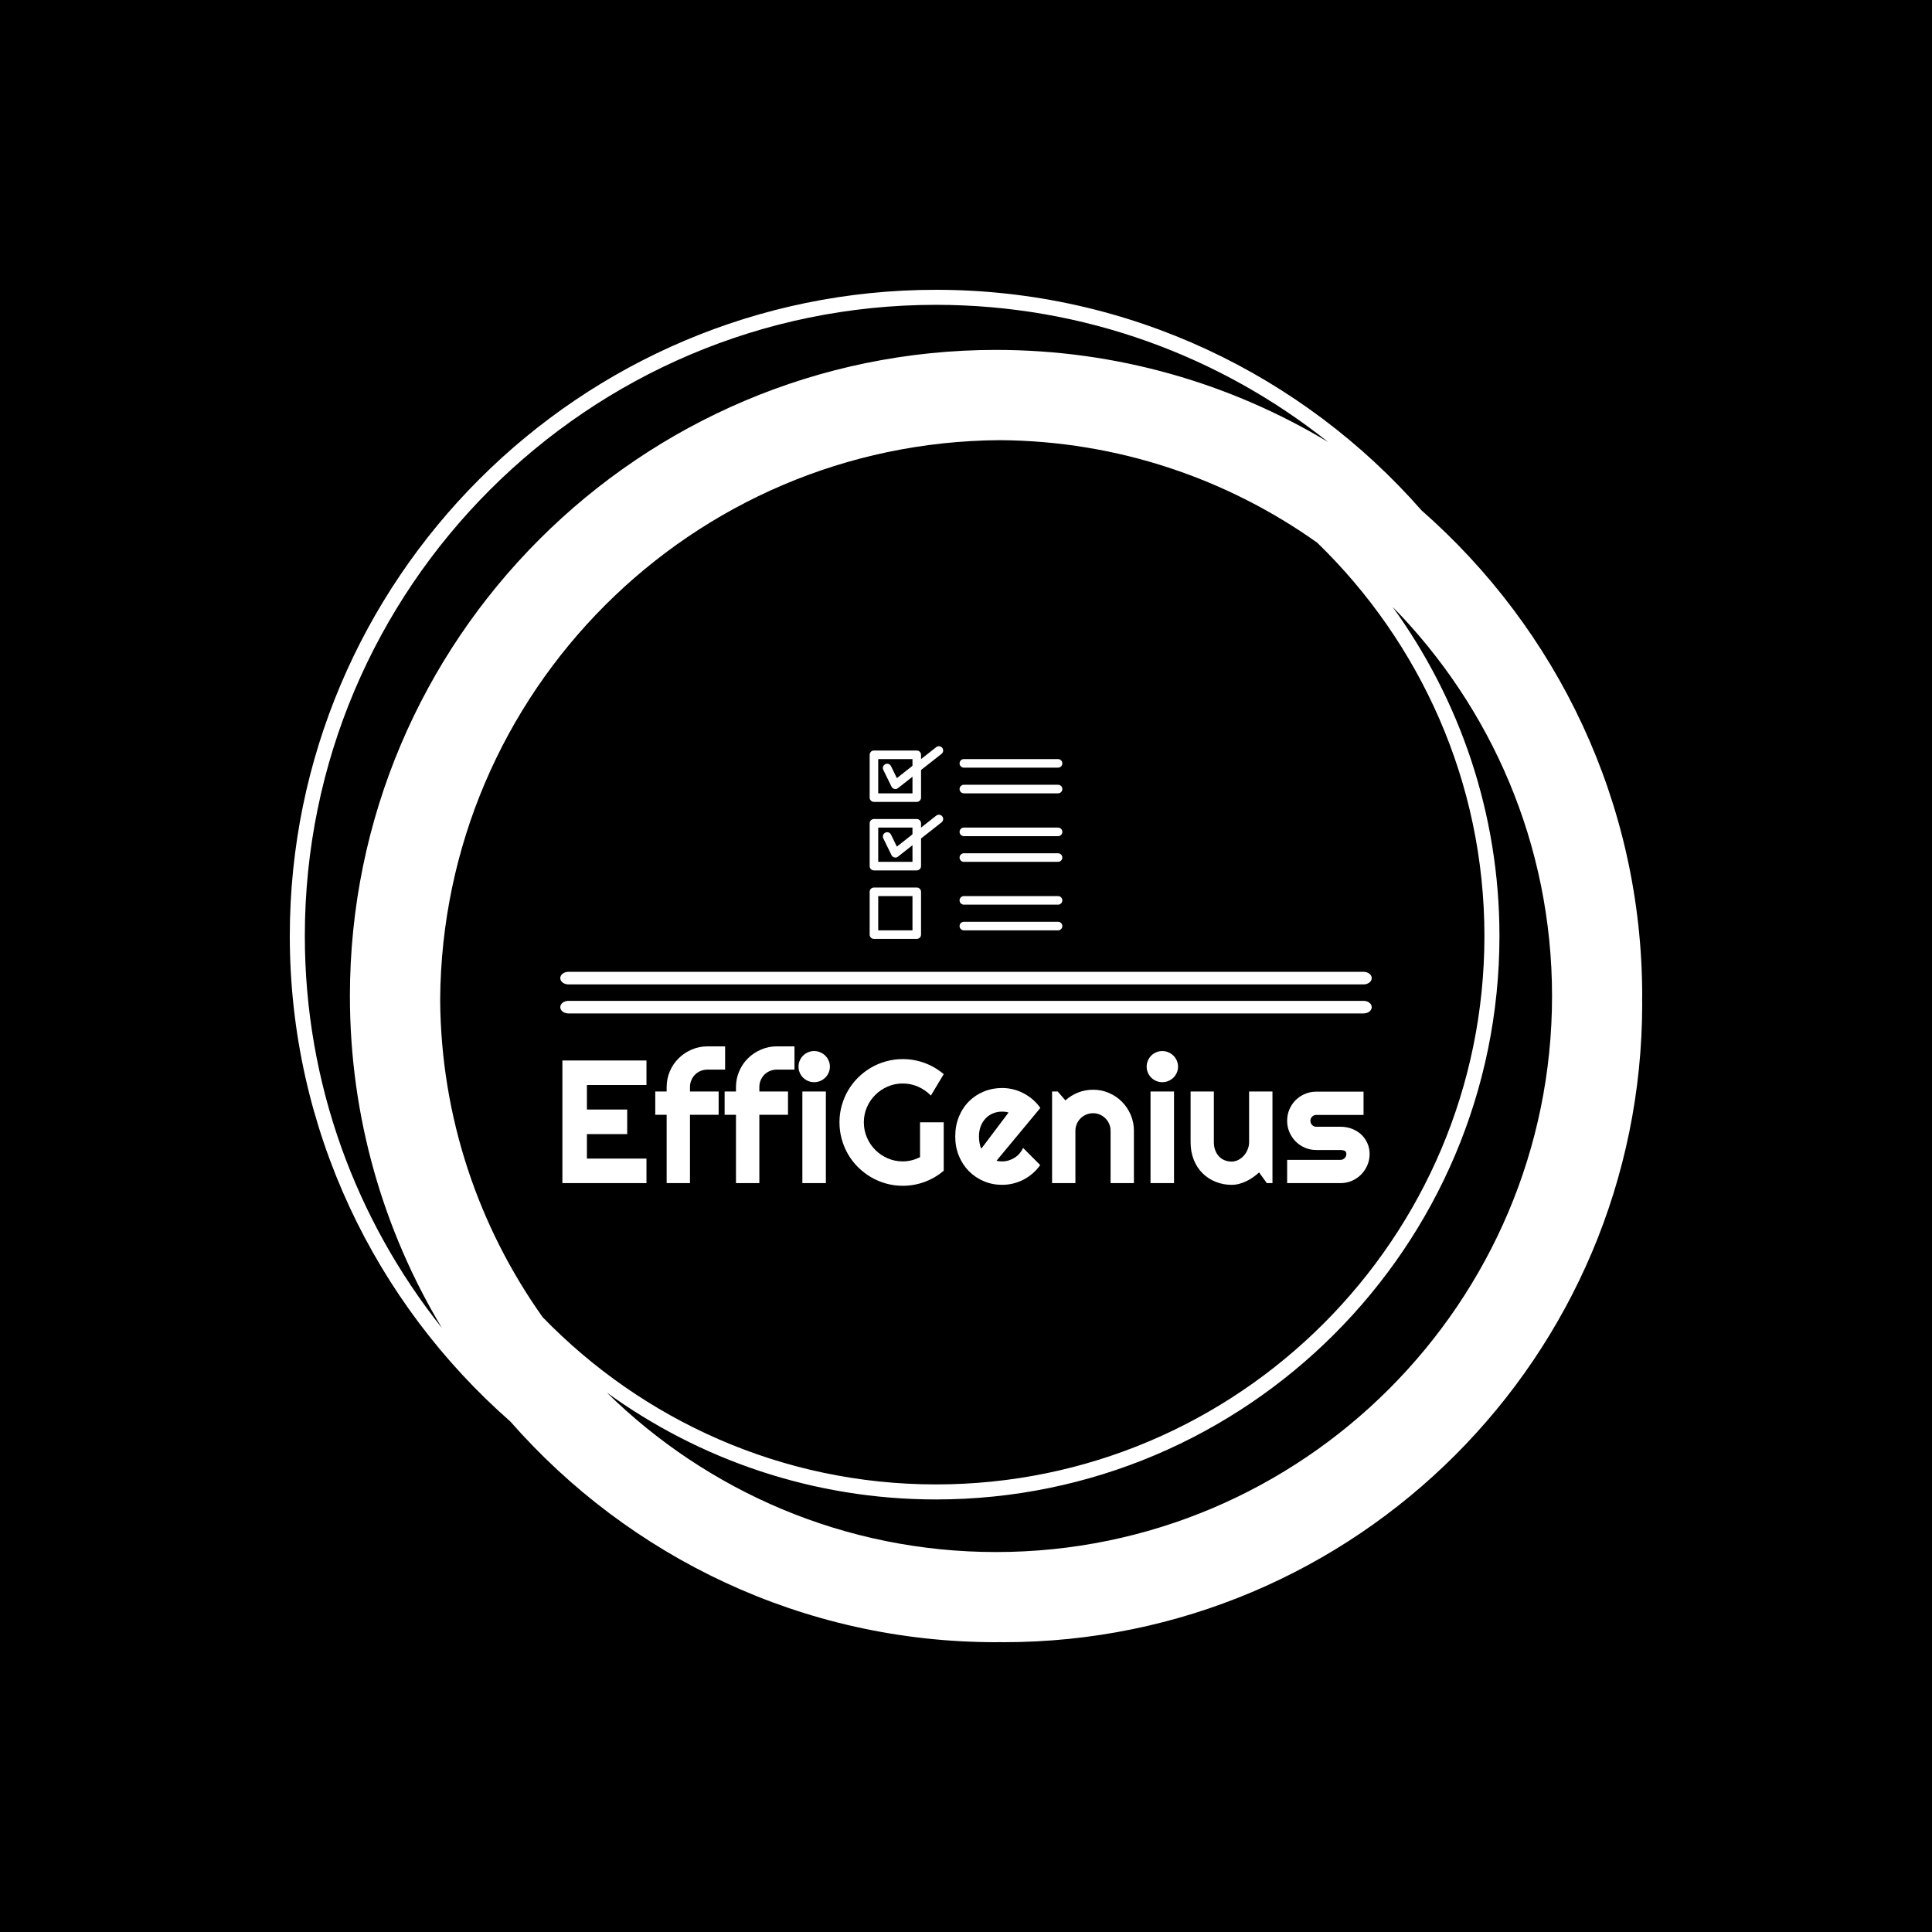
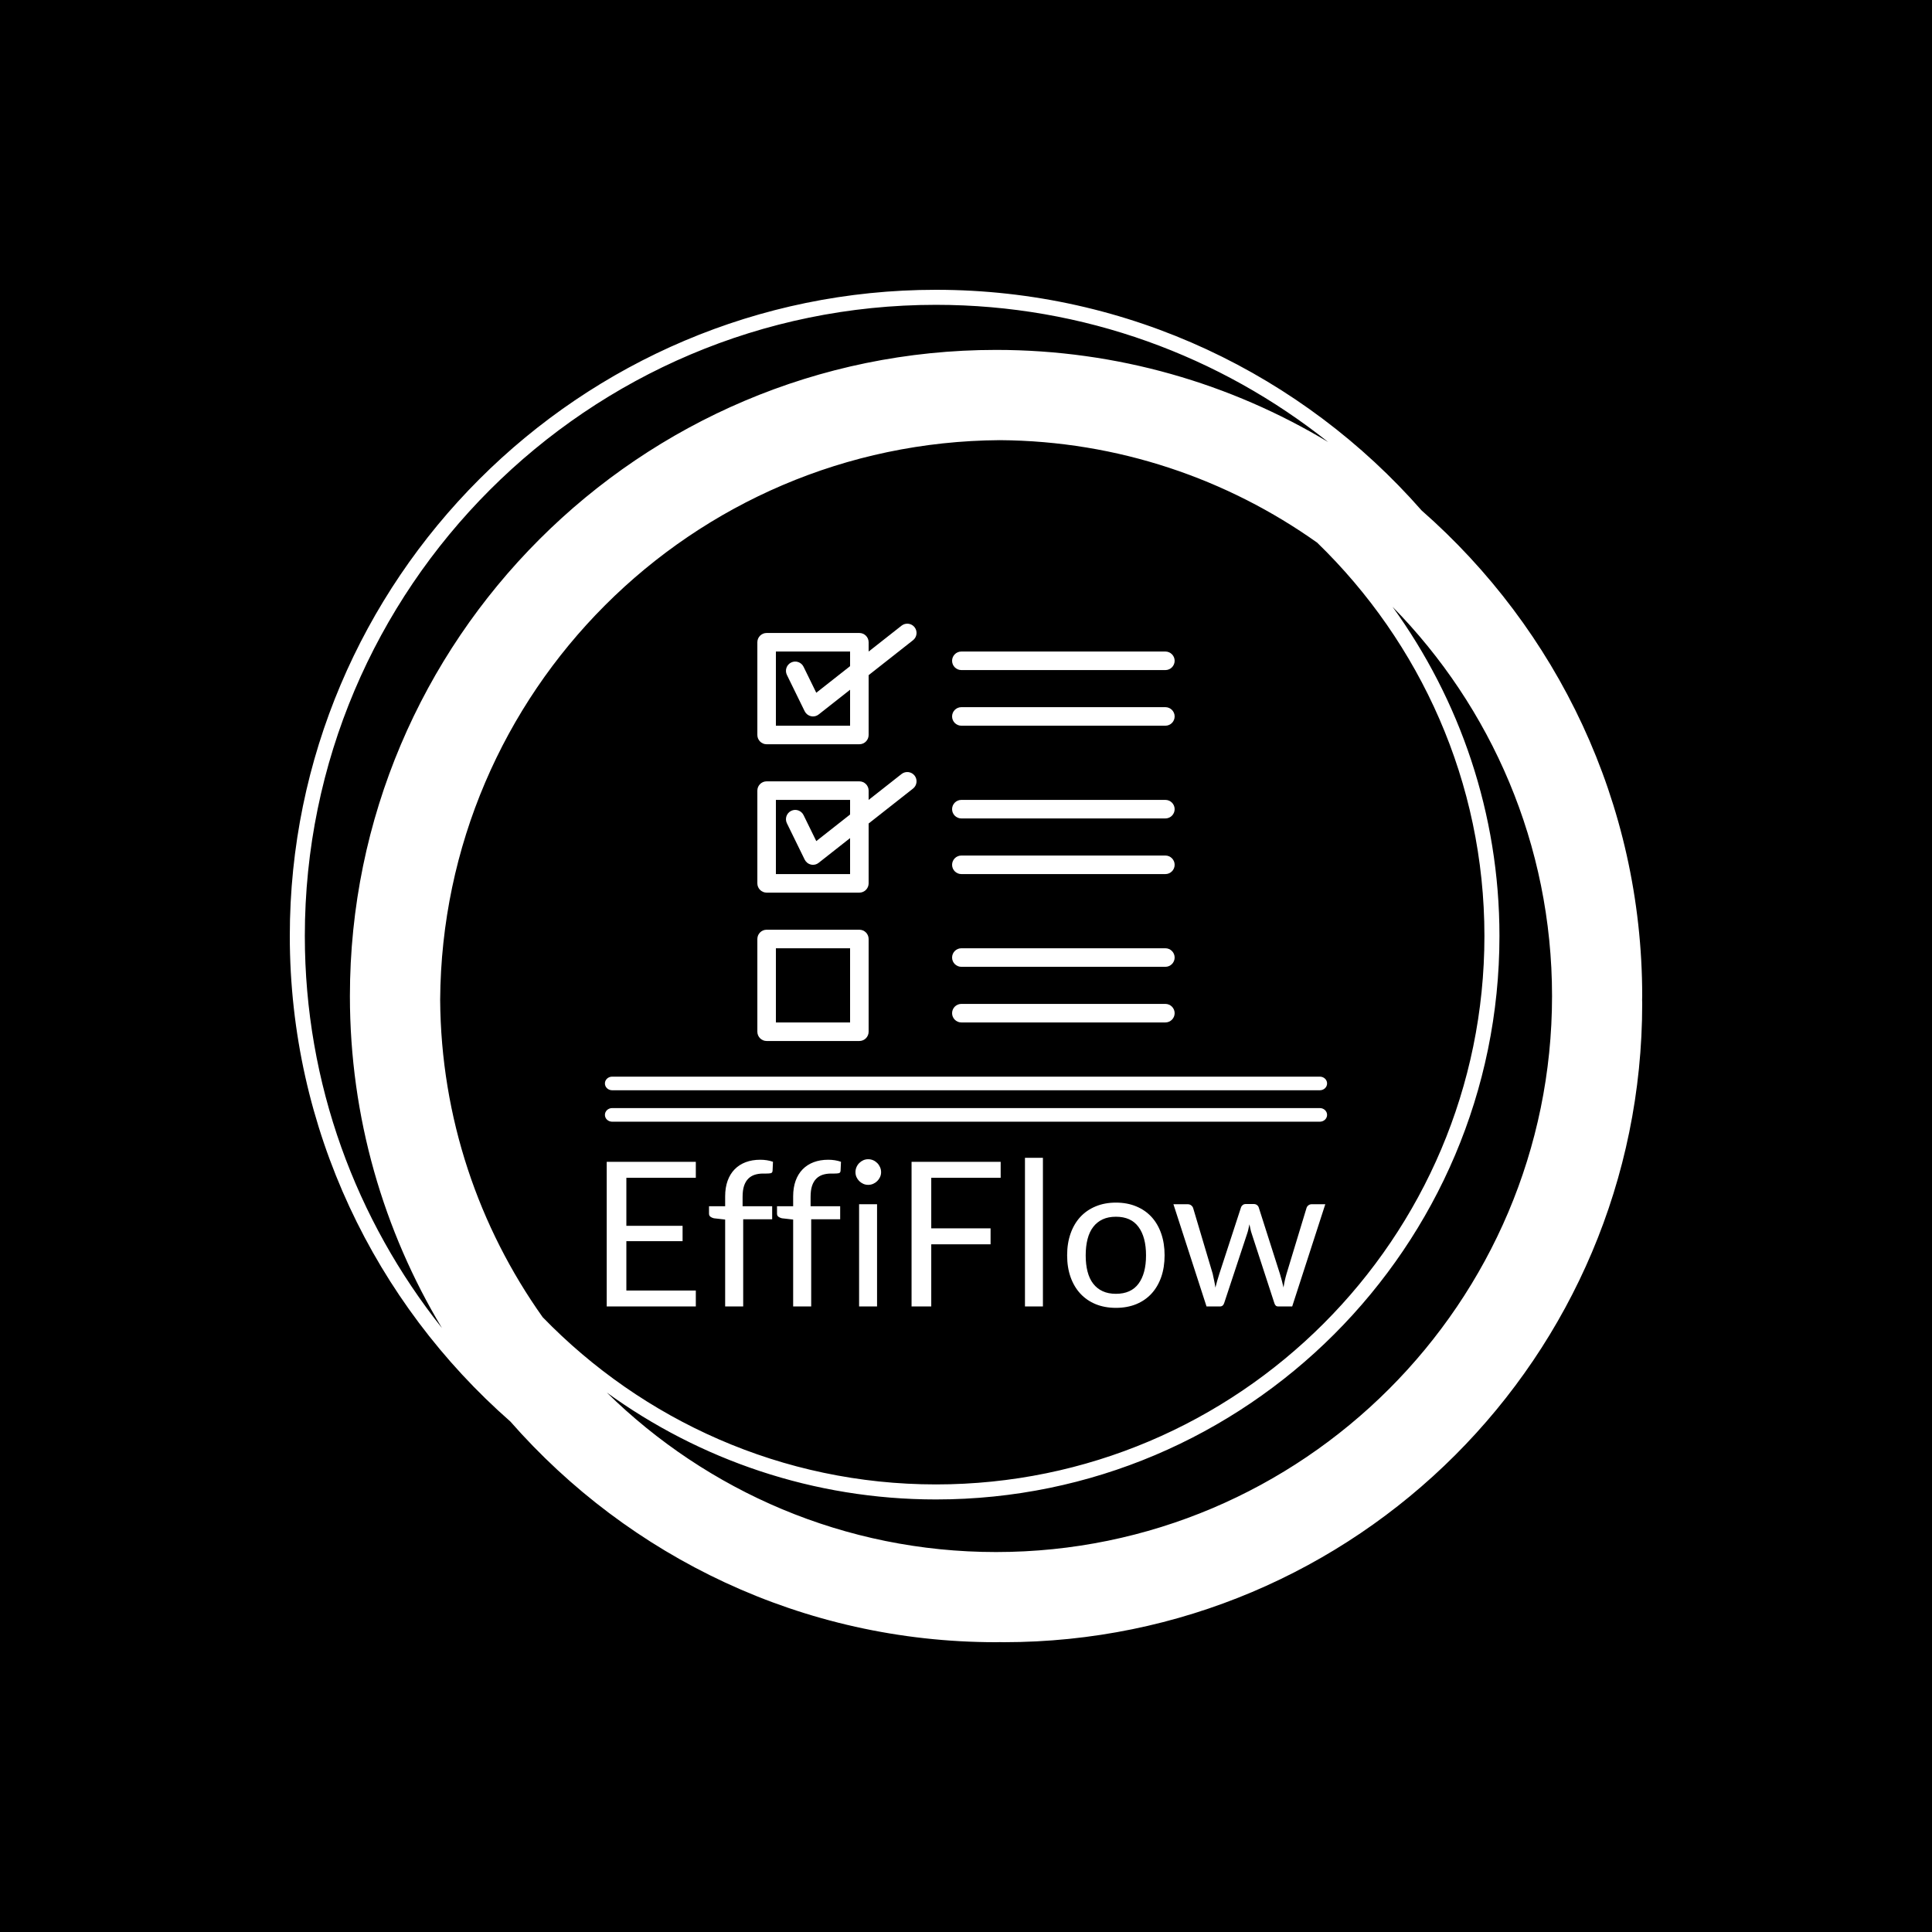
<svg xmlns="http://www.w3.org/2000/svg" version="1.1" width="1000" height="1000" viewBox="0 0 1000 1000">
  <rect width="1000" height="1000" fill="#000000" />
  <g transform="matrix(0.7,0,0,0.7,150.0005,106.25)">
    <svg viewBox="0 0 320 360" data-background-color="#3b72d2" preserveAspectRatio="xMidYMid meet" height="1125" width="1000">
      <g id="tight-bounds" transform="matrix(1,0,0,1,-0.00021,0)">
        <svg viewBox="0 0 320 360" height="360" width="320">
          <g>
            <svg />
          </g>
          <g>
            <svg viewBox="0 0 320 360" height="360" width="320">
              <g>
                <path transform="translate(-17.77778,2.22222) scale(3.55556,3.55556)" d="M95 52c0-12.871-5.692-24.431-14.682-32.318-7.887-8.99-19.447-14.682-32.318-14.682-23.71 0-43 19.29-43 43 0 12.868 5.69 24.426 14.677 32.313 7.887 8.993 19.449 14.687 32.323 14.687 0.084 0 0.166-0.006 0.25-0.006 0.084 0 0.166 0.006 0.25 0.006 23.472 0 42.5-19.028 42.5-42.5 0-0.084-0.006-0.166-0.006-0.25 0-0.084 0.006-0.166 0.006-0.25zM21.828 73.371c-4.245-5.978-6.77-13.259-6.822-21.121 0.135-20.511 16.732-37.109 37.244-37.244 7.862 0.052 15.144 2.577 21.121 6.822 6.853 6.645 11.129 15.93 11.129 26.172 0 20.126-16.374 36.5-36.5 36.5-10.242 0-19.527-4.276-26.172-11.129zM6 48c0-23.159 18.841-42 42-42 9.858 0 18.926 3.422 26.1 9.13-6.463-3.888-14.024-6.13-22.1-6.13-23.71 0-43 19.29-43 43 0 8.074 2.241 15.633 6.127 22.095-5.706-7.172-9.127-16.239-9.127-26.095zM52 89c-10.08 0-19.227-4.055-25.905-10.615 6.174 4.469 13.743 7.115 21.905 7.115 20.678 0 37.5-16.822 37.5-37.5 0-8.162-2.646-15.731-7.115-21.905 6.56 6.678 10.615 15.825 10.615 25.905 0 20.402-16.598 37-37 37z" fill="#ffffff" fill-rule="nonzero" stroke="none" stroke-width="1" stroke-linecap="butt" stroke-linejoin="miter" stroke-miterlimit="10" stroke-dasharray="" stroke-dashoffset="0" font-family="none" font-weight="none" font-size="none" text-anchor="none" style="mix-blend-mode: normal" data-fill-palette-color="tertiary" />
              </g>
-               <g transform="matrix(1,0,0,1,64,127.9969)">
-                 <svg viewBox="0 0 192 104.006" height="104.006" width="192">
+               <g transform="matrix(1,0,0,1,74.56124,99)">
+                 <svg viewBox="0 0 170.878 162" height="162" width="170.878">
                  <g>
-                     <svg viewBox="0 0 192.96 104.526" height="104.006" width="192">
+                     <svg viewBox="0 0 192.96 182.935" height="162" width="170.878">
                      <g>
-                         <rect width="192.96" height="2.99" x="0" y="53.649" fill="#ffffff" opacity="1" stroke-width="0" stroke="transparent" fill-opacity="1" class="rect-r$-0" data-fill-palette-color="primary" rx="1%" id="r$-0" data-palette-color="#ffffff" />
+                         <rect width="192.96" height="3.638" x="0" y="121.031" fill="#ffffff" opacity="1" stroke-width="0" stroke="transparent" fill-opacity="1" class="rect-r$-0" data-fill-palette-color="primary" rx="1%" id="r$-0" data-palette-color="#ffffff" />
                      </g>
                      <g>
-                         <rect width="192.96" height="2.99" x="0" y="60.553" fill="#ffffff" opacity="1" stroke-width="0" stroke="transparent" fill-opacity="1" class="rect-r$-1" data-fill-palette-color="primary" rx="1%" id="r$-1" data-palette-color="#ffffff" />
+                         <rect width="192.96" height="3.638" x="0" y="129.431" fill="#ffffff" opacity="1" stroke-width="0" stroke="transparent" fill-opacity="1" class="rect-r$-1" data-fill-palette-color="primary" rx="1%" id="r$-1" data-palette-color="#ffffff" />
                      </g>
-                       <g transform="matrix(1,0,0,1,0.48,71.37013)">
-                         <svg viewBox="0 0 192 33.156" height="33.156" width="192">
+                       <g transform="matrix(1,0,0,1,0.48,142.5927)">
+                         <svg viewBox="0 0 192 40.343" height="40.343" width="192">
                          <g id="textblocktransform">
-                             <svg viewBox="0 0 192 33.156" height="33.156" width="192" id="textblock">
+                             <svg viewBox="0 0 192 40.343" height="40.343" width="192" id="textblock">
                              <g>
-                                 <svg viewBox="0 0 192 33.156" height="33.156" width="192">
+                                 <svg viewBox="0 0 192 40.343" height="40.343" width="192">
                                  <g transform="matrix(1,0,0,1,0,0)">
-                                     <svg width="192" viewBox="3.25 -39.04 230.42 39.8" height="33.156" data-palette-color="#ffffff">
-                                       <path d="M27.25-7.01L27.25 0 3.25 0 3.25-35.01 27.25-35.01 27.25-28 10.25-28 10.25-21 21.75-21 21.75-13.99 10.25-13.99 10.25-7.01 27.25-7.01ZM39.67-19.51L39.67 0 33.01 0 33.01-19.51 29.76-19.51 29.76-26.15 33.01-26.15 33.01-27.39Q33.01-29.81 33.92-31.93 34.84-34.06 36.44-35.63 38.03-37.21 40.16-38.12 42.28-39.04 44.7-39.04L44.7-39.04 49.7-39.04 49.7-32.4 44.7-32.4Q43.63-32.4 42.71-32.02 41.79-31.64 41.12-30.97 40.45-30.3 40.06-29.38 39.67-28.47 39.67-27.39L39.67-27.39 39.67-26.15 47.85-26.15 47.85-19.51 39.67-19.51ZM59.47-19.51L59.47 0 52.8 0 52.8-19.51 49.56-19.51 49.56-26.15 52.8-26.15 52.8-27.39Q52.8-29.81 53.72-31.93 54.63-34.06 56.23-35.63 57.83-37.21 59.96-38.12 62.08-39.04 64.5-39.04L64.5-39.04 69.5-39.04 69.5-32.4 64.5-32.4Q63.42-32.4 62.51-32.02 61.59-31.64 60.92-30.97 60.25-30.3 59.86-29.38 59.47-28.47 59.47-27.39L59.47-27.39 59.47-26.15 67.65-26.15 67.65-19.51 59.47-19.51ZM79.61-33.25L79.61-33.25Q79.61-32.32 79.25-31.52 78.9-30.71 78.29-30.11 77.68-29.52 76.86-29.16 76.04-28.81 75.11-28.81L75.11-28.81Q74.19-28.81 73.37-29.16 72.55-29.52 71.95-30.11 71.35-30.71 71-31.52 70.65-32.32 70.65-33.25L70.65-33.25Q70.65-34.16 71-34.97 71.35-35.79 71.95-36.39 72.55-36.99 73.37-37.34 74.19-37.7 75.11-37.7L75.11-37.7Q76.04-37.7 76.86-37.34 77.68-36.99 78.29-36.39 78.9-35.79 79.25-34.97 79.61-34.16 79.61-33.25ZM78.46-26.15L78.46 0 71.75 0 71.75-26.15 78.46-26.15ZM112.1-17.36L112.1-3.54Q109.66-1.46 106.66-0.35 103.65 0.76 100.41 0.76L100.41 0.76Q97.91 0.76 95.61 0.11 93.3-0.54 91.3-1.72 89.3-2.91 87.64-4.55 85.98-6.2 84.8-8.22 83.63-10.23 82.99-12.55 82.34-14.87 82.34-17.36L82.34-17.36Q82.34-19.85 82.99-22.14 83.63-24.44 84.8-26.45 85.98-28.47 87.64-30.11 89.3-31.76 91.3-32.93 93.3-34.11 95.61-34.75 97.91-35.4 100.41-35.4L100.41-35.4Q103.65-35.4 106.66-34.29 109.66-33.18 112.1-31.1L112.1-31.1 108.44-25Q106.85-26.61 104.78-27.53 102.7-28.44 100.41-28.44L100.41-28.44Q98.11-28.44 96.1-27.56 94.08-26.68 92.57-25.18 91.05-23.68 90.18-21.67 89.3-19.65 89.3-17.36L89.3-17.36Q89.3-15.04 90.18-13.01 91.05-10.99 92.57-9.47 94.08-7.96 96.1-7.08 98.11-6.2 100.41-6.2L100.41-6.2Q101.72-6.2 102.97-6.52 104.21-6.84 105.34-7.4L105.34-7.4 105.34-17.36 112.1-17.36ZM139.68-21.46L127.18-6.4Q127.58-6.27 127.97-6.24 128.36-6.2 128.75-6.2L128.75-6.2Q129.72-6.2 130.63-6.47 131.53-6.74 132.32-7.24 133.12-7.74 133.74-8.46 134.36-9.18 134.75-10.06L134.75-10.06 139.64-5.15Q138.71-3.83 137.5-2.78 136.29-1.73 134.89-1 133.48-0.27 131.93 0.11 130.38 0.49 128.75 0.49L128.75 0.49Q125.99 0.49 123.56-0.54 121.13-1.56 119.31-3.39 117.49-5.22 116.44-7.75 115.39-10.28 115.39-13.31L115.39-13.31Q115.39-16.41 116.44-18.97 117.49-21.53 119.31-23.34 121.13-25.15 123.56-26.15 125.99-27.15 128.75-27.15L128.75-27.15Q130.38-27.15 131.95-26.76 133.51-26.37 134.91-25.63 136.32-24.9 137.54-23.84 138.76-22.78 139.68-21.46L139.68-21.46ZM122.84-9.84L130.6-20.14Q130.14-20.31 129.69-20.36 129.24-20.41 128.75-20.41L128.75-20.41Q127.38-20.41 126.17-19.91 124.96-19.41 124.07-18.48 123.18-17.55 122.67-16.25 122.16-14.94 122.16-13.31L122.16-13.31Q122.16-12.94 122.19-12.48 122.23-12.01 122.31-11.54 122.4-11.06 122.52-10.62 122.64-10.18 122.84-9.84L122.84-9.84ZM149.69-14.94L149.69 0 143.03 0 143.03-26.15 144.64-26.15 146.84-23.61Q148.45-25.07 150.49-25.87 152.52-26.66 154.75-26.66L154.75-26.66Q157.14-26.66 159.26-25.74 161.39-24.83 162.97-23.23 164.56-21.63 165.48-19.49 166.39-17.36 166.39-14.94L166.39-14.94 166.39 0 159.73 0 159.73-14.94Q159.73-15.97 159.34-16.88 158.94-17.8 158.26-18.48 157.58-19.17 156.67-19.56 155.77-19.95 154.75-19.95L154.75-19.95Q153.7-19.95 152.77-19.56 151.84-19.17 151.16-18.48 150.47-17.8 150.08-16.88 149.69-15.97 149.69-14.94L149.69-14.94ZM178.99-33.25L178.99-33.25Q178.99-32.32 178.63-31.52 178.28-30.71 177.67-30.11 177.06-29.52 176.24-29.16 175.42-28.81 174.49-28.81L174.49-28.81Q173.57-28.81 172.75-29.16 171.93-29.52 171.33-30.11 170.73-30.71 170.38-31.52 170.03-32.32 170.03-33.25L170.03-33.25Q170.03-34.16 170.38-34.97 170.73-35.79 171.33-36.39 171.93-36.99 172.75-37.34 173.57-37.7 174.49-37.7L174.49-37.7Q175.42-37.7 176.24-37.34 177.06-36.99 177.67-36.39 178.28-35.79 178.63-34.97 178.99-34.16 178.99-33.25ZM177.84-26.15L177.84 0 171.13 0 171.13-26.15 177.84-26.15ZM204.33 0L202.13-3.05Q201.32-2.32 200.41-1.67 199.49-1.03 198.49-0.55 197.49-0.07 196.43 0.21 195.37 0.49 194.27 0.49L194.27 0.49Q191.85 0.49 189.73-0.37 187.6-1.22 186-2.8 184.4-4.37 183.49-6.63 182.57-8.89 182.57-11.69L182.57-11.69 182.57-26.15 189.21-26.15 189.21-11.69Q189.21-10.38 189.62-9.34 190.02-8.3 190.7-7.59 191.39-6.88 192.3-6.52 193.22-6.15 194.27-6.15L194.27-6.15Q195.29-6.15 196.21-6.63 197.12-7.1 197.81-7.89 198.49-8.67 198.88-9.66 199.27-10.64 199.27-11.69L199.27-11.69 199.27-26.15 205.94-26.15 205.94 0 204.33 0ZM225.37 0L225.37 0 210.13 0 210.13-6.64 225.37-6.64Q226.05-6.64 226.54-7.13 227.03-7.62 227.03-8.3L227.03-8.3Q227.03-9.01 226.54-9.23 226.05-9.45 225.37-9.45L225.37-9.45 218.43-9.45Q216.7-9.45 215.19-10.11 213.67-10.77 212.55-11.9 211.43-13.04 210.78-14.55 210.13-16.06 210.13-17.8L210.13-17.8Q210.13-19.53 210.78-21.04 211.43-22.56 212.55-23.68 213.67-24.8 215.19-25.45 216.7-26.1 218.43-26.1L218.43-26.1 231.94-26.1 231.94-19.46 218.43-19.46Q217.75-19.46 217.26-18.97 216.77-18.48 216.77-17.8L216.77-17.8Q216.77-17.09 217.26-16.59 217.75-16.09 218.43-16.09L218.43-16.09 225.37-16.09Q227.08-16.09 228.59-15.52 230.1-14.94 231.23-13.92 232.35-12.89 233.01-11.45 233.67-10.01 233.67-8.3L233.67-8.3Q233.67-6.57 233.01-5.07 232.35-3.56 231.23-2.43 230.1-1.29 228.59-0.65 227.08 0 225.37 0Z" opacity="1" transform="matrix(1,0,0,1,0,0)" fill="#ffffff" class="wordmark-text-0" data-fill-palette-color="primary" id="text-0" />
+                                     <svg width="192" viewBox="4.35 -36.83 178.06 37.18" height="40.343" data-palette-color="#ffffff">
+                                       <path d="M4.35-35.83L26.43-35.83 26.43-31.88 9.22-31.88 9.22-19.98 23.15-19.98 23.15-16.18 9.22-16.18 9.22-3.95 26.43-3.95 26.43 0 4.35 0 4.35-35.83ZM38.17 0L33.7 0 33.7-21.53 30.9-21.85Q30.37-21.98 30.04-22.24 29.7-22.5 29.7-23L29.7-23 29.7-24.83 33.7-24.83 33.7-27.28Q33.7-29.45 34.31-31.14 34.92-32.83 36.06-33.99 37.2-35.15 38.8-35.75 40.4-36.35 42.4-36.35L42.4-36.35Q44.1-36.35 45.55-35.85L45.55-35.85 45.45-33.63Q45.42-33.13 45.02-33.02 44.62-32.93 43.9-32.93L43.9-32.93 43.12-32.93Q41.97-32.93 41.03-32.63 40.1-32.33 39.42-31.65 38.75-30.98 38.38-29.88 38.02-28.78 38.02-27.15L38.02-27.15 38.02-24.83 45.35-24.83 45.35-21.6 38.17-21.6 38.17 0ZM55.02 0L50.55 0 50.55-21.53 47.75-21.85Q47.22-21.98 46.88-22.24 46.55-22.5 46.55-23L46.55-23 46.55-24.83 50.55-24.83 50.55-27.28Q50.55-29.45 51.16-31.14 51.77-32.83 52.91-33.99 54.05-35.15 55.65-35.75 57.25-36.35 59.25-36.35L59.25-36.35Q60.95-36.35 62.4-35.85L62.4-35.85 62.3-33.63Q62.27-33.13 61.87-33.02 61.47-32.93 60.75-32.93L60.75-32.93 59.97-32.93Q58.82-32.93 57.88-32.63 56.95-32.33 56.27-31.65 55.6-30.98 55.23-29.88 54.87-28.78 54.87-27.15L54.87-27.15 54.87-24.83 62.2-24.83 62.2-21.6 55.02-21.6 55.02 0ZM66.89-25.33L71.34-25.33 71.34 0 66.89 0 66.89-25.33ZM72.34-33.27L72.34-33.27Q72.34-32.63 72.08-32.06 71.82-31.5 71.38-31.06 70.94-30.63 70.37-30.38 69.79-30.13 69.14-30.13L69.14-30.13Q68.49-30.13 67.93-30.38 67.37-30.63 66.93-31.06 66.49-31.5 66.24-32.06 65.99-32.63 65.99-33.27L65.99-33.27Q65.99-33.93 66.24-34.51 66.49-35.1 66.93-35.54 67.37-35.98 67.93-36.23 68.49-36.48 69.14-36.48L69.14-36.48Q69.79-36.48 70.37-36.23 70.94-35.98 71.38-35.54 71.82-35.1 72.08-34.51 72.34-33.93 72.34-33.27ZM79.89-35.83L101.97-35.83 101.97-31.88 84.77-31.88 84.77-19.35 99.47-19.35 99.47-15.4 84.77-15.4 84.77 0 79.89 0 79.89-35.83ZM107.99-36.83L112.44-36.83 112.44 0 107.99 0 107.99-36.83ZM130.53-25.73L130.53-25.73Q133.31-25.73 135.55-24.8 137.78-23.88 139.35-22.18 140.91-20.48 141.75-18.06 142.59-15.65 142.59-12.68L142.59-12.68Q142.59-9.68 141.75-7.28 140.91-4.88 139.35-3.18 137.78-1.48 135.55-0.56 133.31 0.35 130.53 0.35L130.53 0.35Q127.76 0.35 125.52-0.56 123.29-1.48 121.71-3.18 120.14-4.88 119.29-7.28 118.44-9.68 118.44-12.68L118.44-12.68Q118.44-15.65 119.29-18.06 120.14-20.48 121.71-22.18 123.29-23.88 125.52-24.8 127.76-25.73 130.53-25.73ZM130.53-3.13L130.53-3.13Q134.28-3.13 136.13-5.64 137.99-8.15 137.99-12.65L137.99-12.65Q137.99-17.18 136.13-19.7 134.28-22.23 130.53-22.23L130.53-22.23Q128.63-22.23 127.24-21.58 125.84-20.93 124.9-19.7 123.96-18.48 123.5-16.69 123.04-14.9 123.04-12.65L123.04-12.65Q123.04-10.4 123.5-8.63 123.96-6.85 124.9-5.64 125.84-4.42 127.24-3.78 128.63-3.13 130.53-3.13ZM152.98 0L144.78-25.33 148.28-25.33Q148.83-25.33 149.18-25.05 149.53-24.78 149.66-24.4L149.66-24.4 154.51-8.1Q154.71-7.2 154.88-6.36 155.06-5.53 155.18-4.67L155.18-4.67Q155.38-5.53 155.63-6.36 155.88-7.2 156.16-8.1L156.16-8.1 161.51-24.5Q161.63-24.88 161.94-25.13 162.26-25.38 162.73-25.38L162.73-25.38 164.66-25.38Q165.16-25.38 165.48-25.13 165.81-24.88 165.93-24.5L165.93-24.5 171.16-8.1Q171.43-7.23 171.65-6.38 171.86-5.53 172.06-4.7L172.06-4.7Q172.18-5.53 172.38-6.43 172.58-7.33 172.81-8.1L172.81-8.1 177.76-24.4Q177.88-24.8 178.23-25.06 178.58-25.33 179.06-25.33L179.06-25.33 182.41-25.33 174.21 0 170.68 0Q170.03 0 169.78-0.85L169.78-0.85 164.18-18.03Q163.98-18.6 163.86-19.19 163.73-19.78 163.61-20.35L163.61-20.35Q163.48-19.78 163.36-19.18 163.23-18.57 163.03-18L163.03-18 157.36-0.85Q157.08 0 156.33 0L156.33 0 152.98 0Z" opacity="1" transform="matrix(1,0,0,1,0,0)" fill="#ffffff" class="wordmark-text-0" data-fill-palette-color="primary" id="text-0" />
                                    </svg>
                                  </g>
                                </svg>
                              </g>
                            </svg>
                          </g>
                        </svg>
                      </g>
-                       <g transform="matrix(1,0,0,1,73.57086,0)">
-                         <svg viewBox="0 0 45.818 45.822" height="45.822" width="45.818">
+                       <g transform="matrix(1,0,0,1,40.73075,0)">
+                         <svg viewBox="0 0 111.498 111.507" height="111.507" width="111.498">
                          <g>
-                             <svg version="1.1" viewBox="3 2.997 90 90.007" x="0" y="0" height="45.822" width="45.818" class="icon-icon-0" data-fill-palette-color="accent" id="icon-0">
+                             <svg version="1.1" viewBox="3 2.997 90 90.007" x="0" y="0" height="111.507" width="111.498" class="icon-icon-0" data-fill-palette-color="accent" id="icon-0">
                              <path d="M25 29.004h-20c-1.104 0-2-0.9-2-2v-20c0-1.104 0.896-2 2-2h20c1.104 0 2 0.896 2 2v20c0 1.1-0.896 2-2 2zM7 25.004h16v-16h-16v16z" fill="#ffffff" data-fill-palette-color="accent" />
                              <path d="M15 23.004c-0.148 0-0.3-0.016-0.444-0.056-0.588-0.132-1.084-0.528-1.352-1.068l-3.832-7.832c-0.484-0.992-0.076-2.188 0.916-2.676 0.996-0.488 2.188-0.072 2.676 0.916l2.744 5.608 18.392-14.472c0.868-0.68 2.128-0.532 2.808 0.336 0.68 0.872 0.532 2.124-0.336 2.808l-20.336 16c-0.356 0.288-0.792 0.436-1.236 0.436z" fill="#ffffff" data-fill-palette-color="accent" />
                              <path d="M25 61.004h-20c-1.104 0-2-0.9-2-2v-20c0-1.104 0.896-2 2-2h20c1.104 0 2 0.896 2 2v20c0 1.1-0.896 2-2 2zM7 57.004h16v-16h-16v16z" fill="#ffffff" data-fill-palette-color="accent" />
                              <path d="M15 55.004c-0.148 0-0.3-0.016-0.444-0.056-0.588-0.132-1.084-0.528-1.352-1.072l-3.832-7.832c-0.484-0.992-0.076-2.188 0.916-2.676 0.996-0.488 2.188-0.076 2.676 0.916l2.744 5.608 18.392-14.472c0.868-0.68 2.128-0.528 2.808 0.336 0.68 0.872 0.532 2.124-0.336 2.808l-20.336 16c-0.356 0.292-0.792 0.44-1.236 0.44z" fill="#ffffff" data-fill-palette-color="accent" />
                              <path d="M25 93.004h-20c-1.104 0-2-0.9-2-2v-20c0-1.104 0.896-2 2-2h20c1.104 0 2 0.896 2 2v20c0 1.1-0.896 2-2 2zM7 89.004h16v-16h-16v16z" fill="#ffffff" data-fill-palette-color="accent" />
                              <path d="M91 77.004h-44c-1.104 0-2-0.9-2-2 0-1.104 0.896-2 2-2h44c1.1 0 2 0.896 2 2 0 1.1-0.9 2-2 2z" fill="#ffffff" data-fill-palette-color="accent" />
                              <path d="M91 89.004h-44c-1.104 0-2-0.9-2-2 0-1.104 0.896-2 2-2h44c1.1 0 2 0.896 2 2 0 1.1-0.9 2-2 2z" fill="#ffffff" data-fill-palette-color="accent" />
                              <path d="M91 45.004h-44c-1.104 0-2-0.9-2-2 0-1.104 0.896-2 2-2h44c1.1 0 2 0.896 2 2 0 1.1-0.9 2-2 2z" fill="#ffffff" data-fill-palette-color="accent" />
                              <path d="M91 57.004h-44c-1.104 0-2-0.9-2-2 0-1.104 0.896-2 2-2h44c1.1 0 2 0.896 2 2 0 1.1-0.9 2-2 2z" fill="#ffffff" data-fill-palette-color="accent" />
                              <path d="M91 13.004h-44c-1.104 0-2-0.9-2-2 0-1.104 0.896-2 2-2h44c1.1 0 2 0.896 2 2 0 1.1-0.9 2-2 2z" fill="#ffffff" data-fill-palette-color="accent" />
                              <path d="M91 25.004h-44c-1.104 0-2-0.9-2-2 0-1.104 0.896-2 2-2h44c1.1 0 2 0.896 2 2 0 1.1-0.9 2-2 2z" fill="#ffffff" data-fill-palette-color="accent" />
                            </svg>
                          </g>
                        </svg>
                      </g>
                      <g />
                    </svg>
                  </g>
                </svg>
              </g>
            </svg>
          </g>
          <defs />
        </svg>
        <rect width="320" height="360" fill="none" stroke="none" visibility="hidden" />
      </g>
    </svg>
  </g>
</svg>
